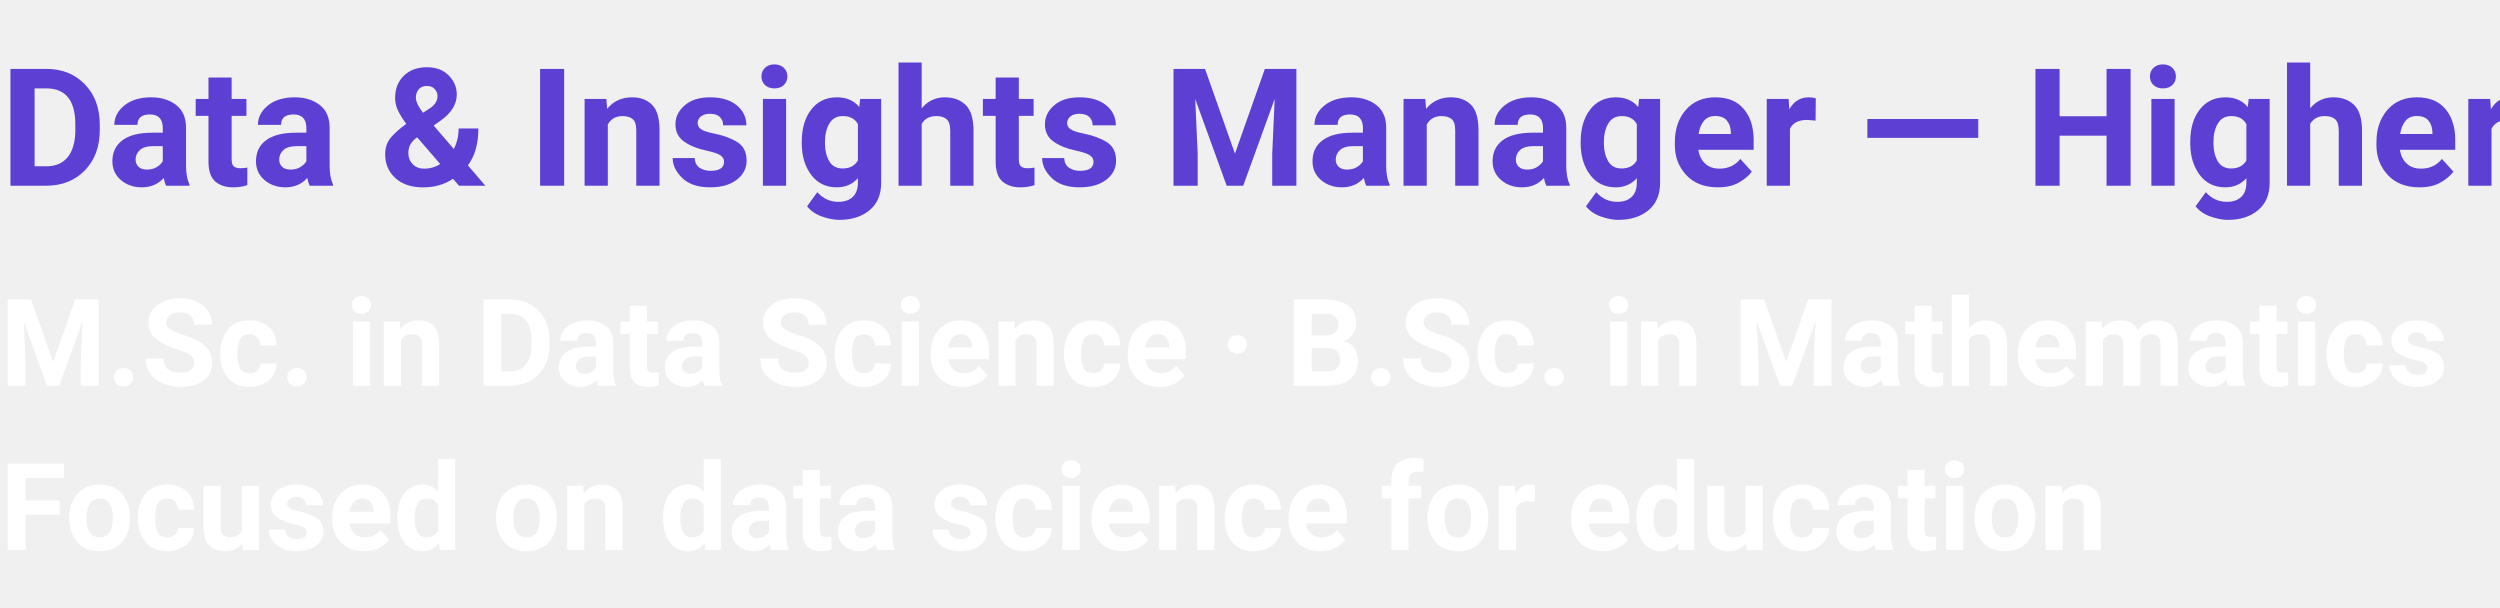
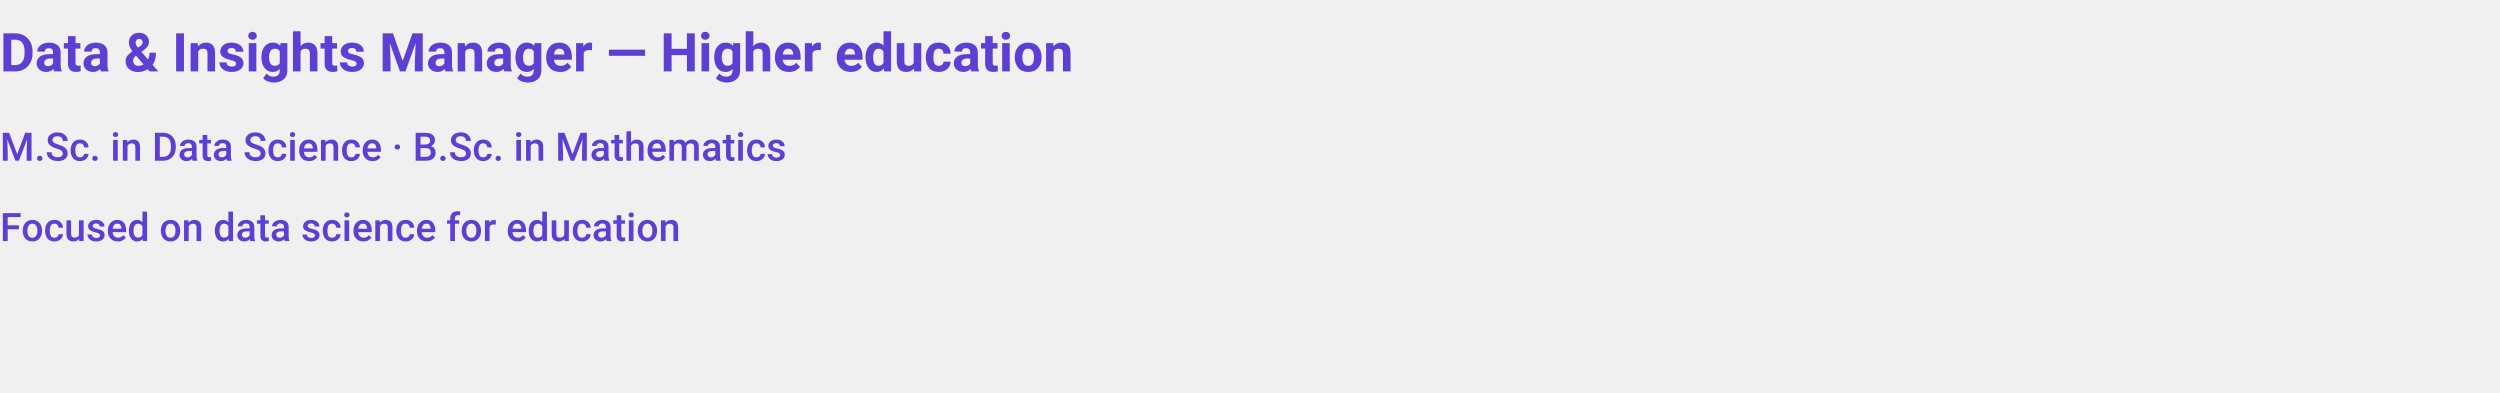
- <svg xmlns="http://www.w3.org/2000/svg" viewBox="0 0 700 170">
+ <svg xmlns="http://www.w3.org/2000/svg" viewBox="0 0 1400 220">
  <style>
-     .l1 { fill: #5D3FD3; font: 700 46px -apple-system, BlinkMacSystemFont, "Segoe UI", Roboto, Arial, sans-serif; }
-     .l2, .l3 { fill: #FFFFFF; font: 600 34px -apple-system, BlinkMacSystemFont, "Segoe UI", Roboto, Arial, sans-serif; }
+     .l1 { fill: #5D3FD3; font: 700 30px -apple-system, BlinkMacSystemFont, "Segoe UI", Roboto, Arial, sans-serif; }
+     .l2 { fill: #5D3FD3; font: 500 22px -apple-system, BlinkMacSystemFont, "Segoe UI", Roboto, Arial, sans-serif; }
+     .l3 { fill: #5D3FD3; font: 500 22px -apple-system, BlinkMacSystemFont, "Segoe UI", Roboto, Arial, sans-serif; }
  </style>
-   <text class="l1" x="0" y="52">Data &amp; Insights Manager — Higher education</text>
-   <text class="l2" x="0" y="108">M.Sc. in Data Science · B.Sc. in Mathematics</text>
-   <text class="l3" x="0" y="154">Focused on data science for education</text>
+   <text class="l1" x="0" y="40">Data &amp; Insights Manager — Higher education</text>
+   <text class="l2" x="0" y="90">M.Sc. in Data Science · B.Sc. in Mathematics</text>
+   <text class="l3" x="0" y="135">Focused on data science for education</text>
</svg>
